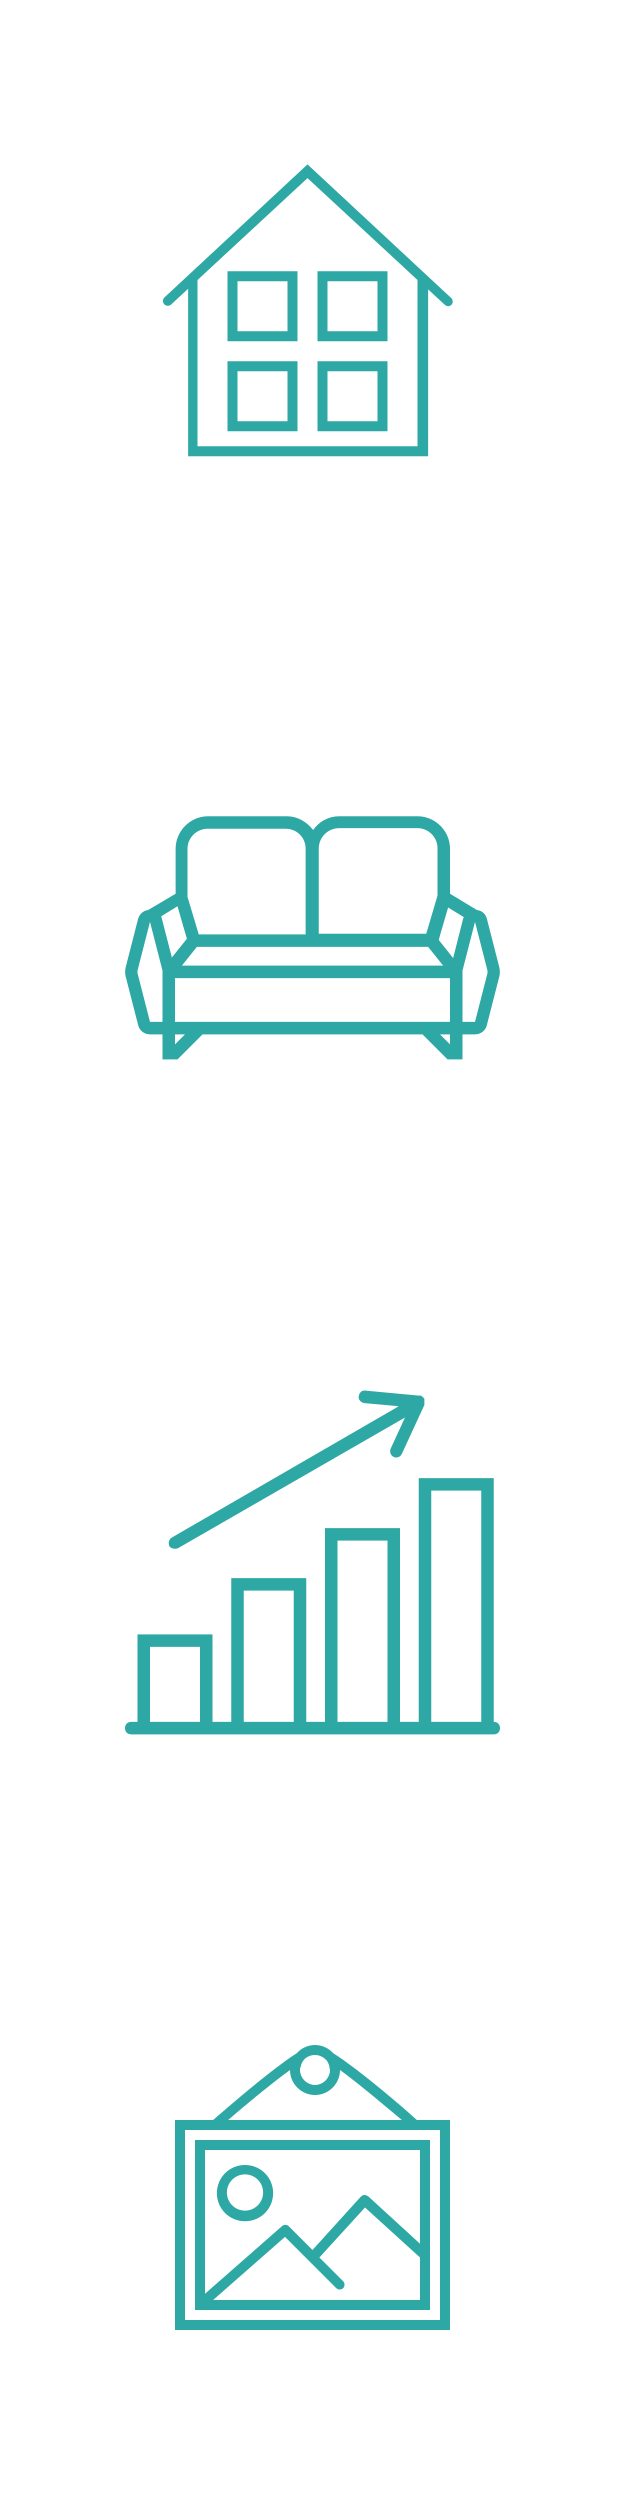
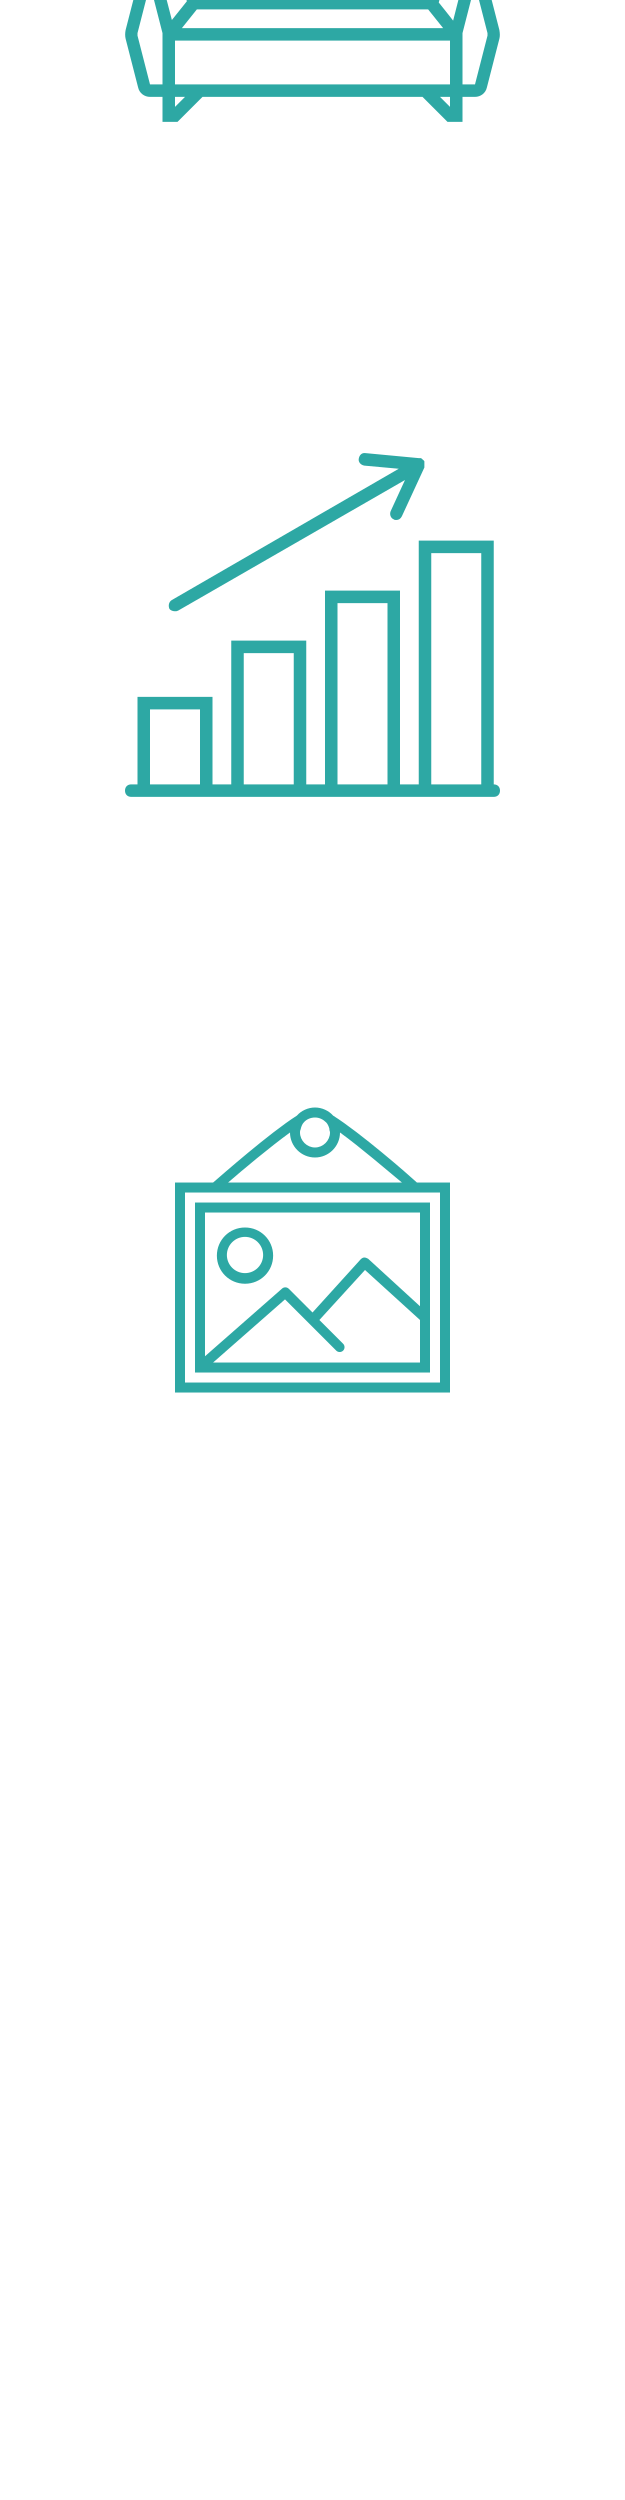
- <svg xmlns="http://www.w3.org/2000/svg" id="Calque_1" viewBox="0 -150 100 400">
+ <svg xmlns="http://www.w3.org/2000/svg" id="Calque_1" viewBox="0 0 100 400">
  <path id="amenager" fill="#2da8a4" d="M79.9 4.8l-2-7.8c-.2-.8-.8-1.3-1.6-1.4L72-7v-7.2c0-2.9-2.4-5.2-5.2-5.2H54.3c-1.8 0-3.3.9-4.2 2.2-1-1.3-2.5-2.2-4.2-2.2H33.3c-2.9 0-5.2 2.4-5.2 5.2V-7l-4.4 2.6c-.8.1-1.4.7-1.6 1.4l-2 7.8c-.1.5-.1 1 0 1.4l2 7.8c.2.9 1 1.5 1.9 1.5h2v4h2.4l4-4h35.2l4 4H74v-4h2c.9 0 1.7-.6 1.9-1.5l2-7.8c.1-.4.1-.8 0-1.4M74.1-3l-1.6 6.3-1.1-1.4L70.2.4l.3-1.1 1.2-4.1 2.6 1.6c-.1 0-.2 0-.2.2M31.5 1.5h37l2.4 3H29.1l2.4-3zm22.8-19h12.5c1.8 0 3.2 1.5 3.2 3.2v7.6L68.2-.6H51v-13.6c0-1.9 1.5-3.3 3.3-3.3M30-14.2c0-1.8 1.5-3.2 3.2-3.2h12.5c1.8 0 3.2 1.4 3.2 3.2V-.5H31.8l-1.8-6v-7.7zM28.4-5L29.9.2l-2.4 3L25.9-3c0-.1-.1-.3-.1-.4L28.4-5zM24 13.5l-2-7.8v-.4l2-7.8 2 7.8v8.2h-2zm4 3.6v-1.6h1.6L28 17.1zm6.4-3.6H28v-7h44v7H34.4zM72 17.1l-1.6-1.6H72v1.6zm6-11.4l-2 7.8h-2V5.3l2-7.8 2 7.8v.4" />
  <g id="creer" fill="#2da8a4">
    <path d="M66.8-78.6H31.6v-26.6l17.6-16.3 17.6 16.3v26.6zm5.3-23.8l-22.9-21.3-22.9 21.3c-.3.3-.3.8 0 1.1s.8.3 1.1 0l2.7-2.5V-77h38.4v-26.7l2.7 2.5c.2.1.3.2.5.2s.4-.1.6-.3c.2-.3.2-.8-.2-1.1z" />
    <path d="M38-105h8v8h-8v-8zm-1.6 9.6h11.2v-11.2H36.4v11.2zm16-9.6h8v8h-8v-8zm-1.6 9.6H62v-11.2H50.8v11.2zM38-90.6h8v8h-8v-8zM36.4-81h11.2v-11.2H36.4V-81zm16-9.6h8v8h-8v-8zM50.8-81H62v-11.2H50.8V-81z" />
  </g>
  <path id="valoriser" fill="#2da8a4" d="M79 125.5v-39H67v39h-3v-31H52v31h-3v-23H37v23h-3v-14H22v14h-1c-.6 0-1 .4-1 1s.4 1 1 1h58c.6 0 1-.4 1-1s-.4-1-1-1m-55-12h8v12h-8v-12zm15-9h8v21h-8v-21zm15-8h8v29h-8v-29zm15-8h8v37h-8v-37zm-41 9.3c.2 0 .3 0 .5-.1l36.3-20.9-2.3 5c-.2.5 0 1.1.5 1.3.1.1.3.1.4.1.4 0 .7-.2.9-.6l3.6-7.8v-1l-.1-.1s0-.1-.1-.1l-.1-.1-.1-.1s-.1 0-.1-.1H67l-8.5-.8c-.6-.1-1 .3-1.1.9-.1.5.3 1 .9 1.1l5.5.5-36.3 21c-.5.3-.6.9-.4 1.4.2.3.6.4.9.4" />
  <g id="decorer" fill="#2da8a4">
    <path d="M32.8 194h34.4v15l-8.3-7.6c-.2-.1-.4-.2-.6-.2s-.4.1-.6.3L50 210l-3.8-3.8c-.3-.3-.8-.3-1.1 0L32.8 217v-23zm34.4 24H34.1l11.5-10.1 8.2 8.2c.3.3.8.3 1.1 0s.3-.8 0-1.1l-3.8-3.8 7.3-8 8.8 8v6.8zm-36 1.6h37.6v-27.2H31.2v27.2z" />
    <path d="M39.2 203.7c-1.6 0-2.9-1.3-2.9-2.9 0-1.6 1.3-2.9 2.9-2.9 1.6 0 2.9 1.3 2.9 2.9 0 1.6-1.3 2.9-2.9 2.9zm0-7.3c-2.5 0-4.5 2-4.5 4.5s2 4.5 4.5 4.5 4.5-2 4.5-4.5-2-4.5-4.5-4.5z" />
    <path d="M29.6 190.8h40.8v30.4H29.6v-30.4zm16.8-9.6c0 2.2 1.8 4 4 4s4-1.8 4-4c3.3 2.4 7.6 6.1 9.9 8H36.5c2.3-2 6.6-5.6 9.9-8zm1.7-.5c.1-.5.3-.9.5-1.1.4-.5 1.1-.8 1.8-.8s1.3.3 1.8.8c.2.2.4.6.5 1v.1c0 .2.1.3.1.5 0 1.3-1.1 2.4-2.4 2.4-1.3 0-2.4-1.1-2.4-2.4 0-.2 0-.3.1-.5zm18.6 8.5c-1.4-1.3-9.1-8-13.4-10.7-.7-.8-1.8-1.3-2.9-1.3-1.1 0-2.2.5-2.9 1.3-4.4 2.8-12 9.5-13.4 10.7H28v33.6h44v-33.6h-5.3z" />
  </g>
</svg>
